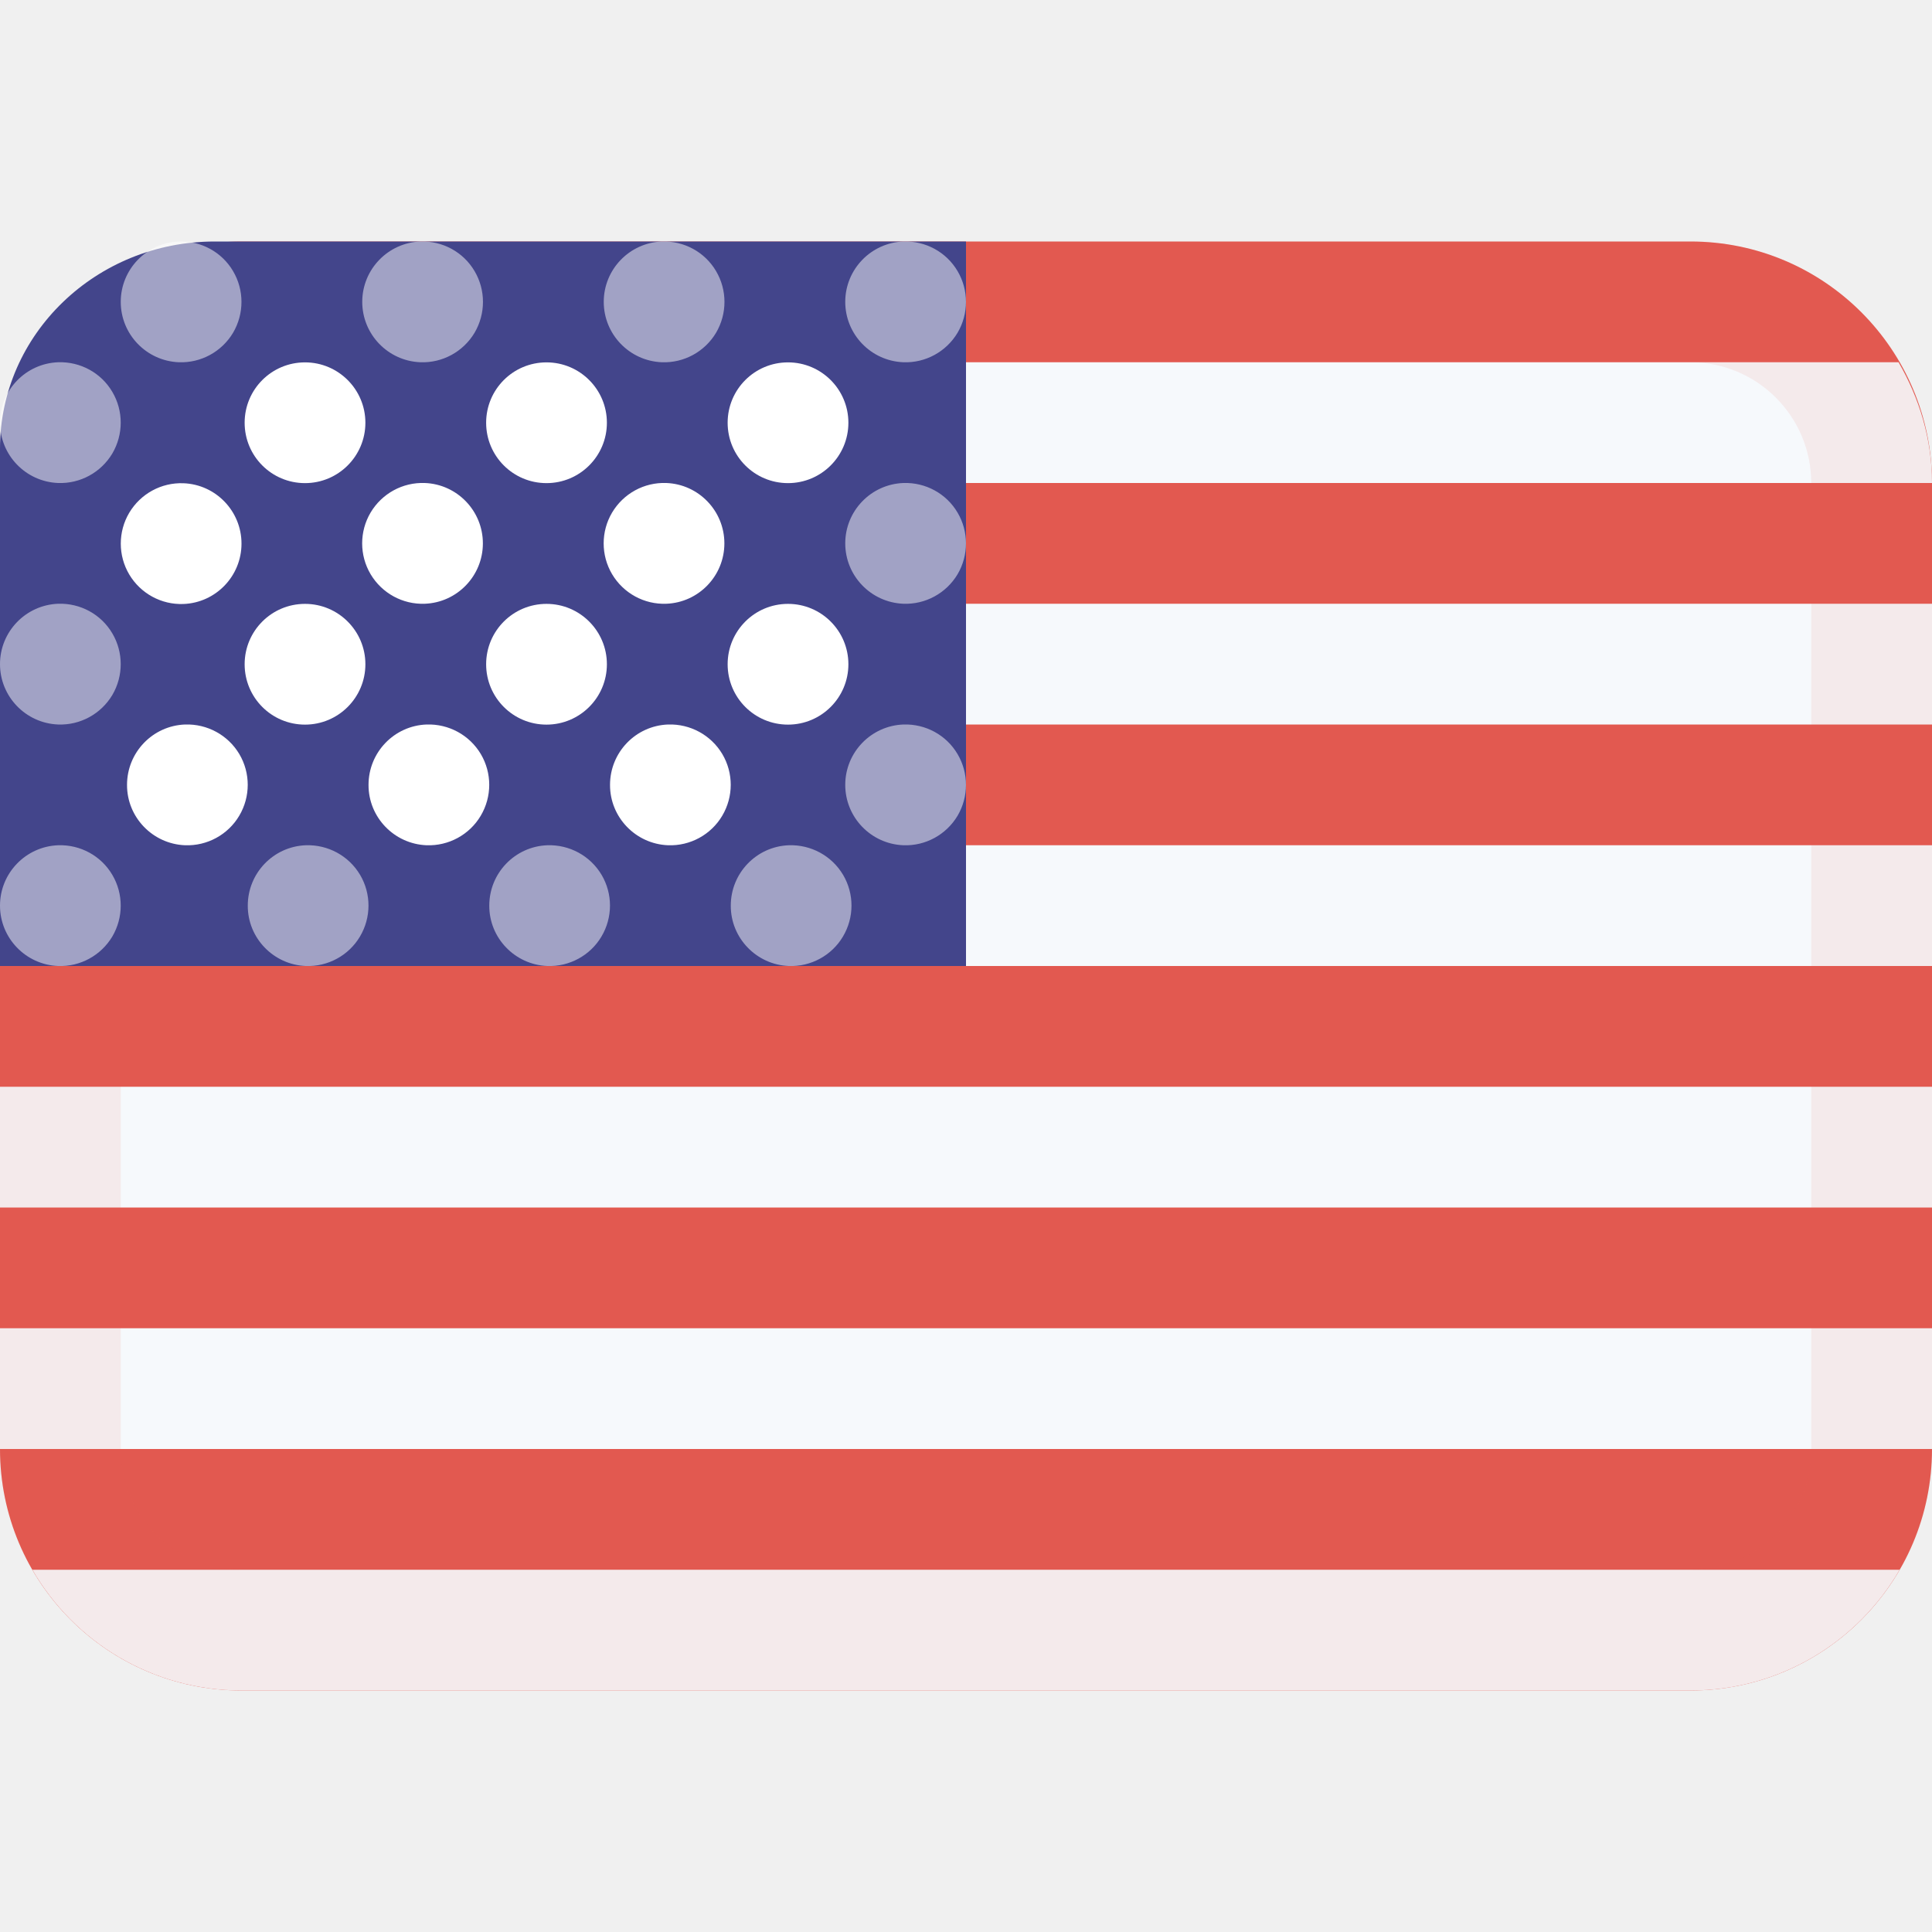
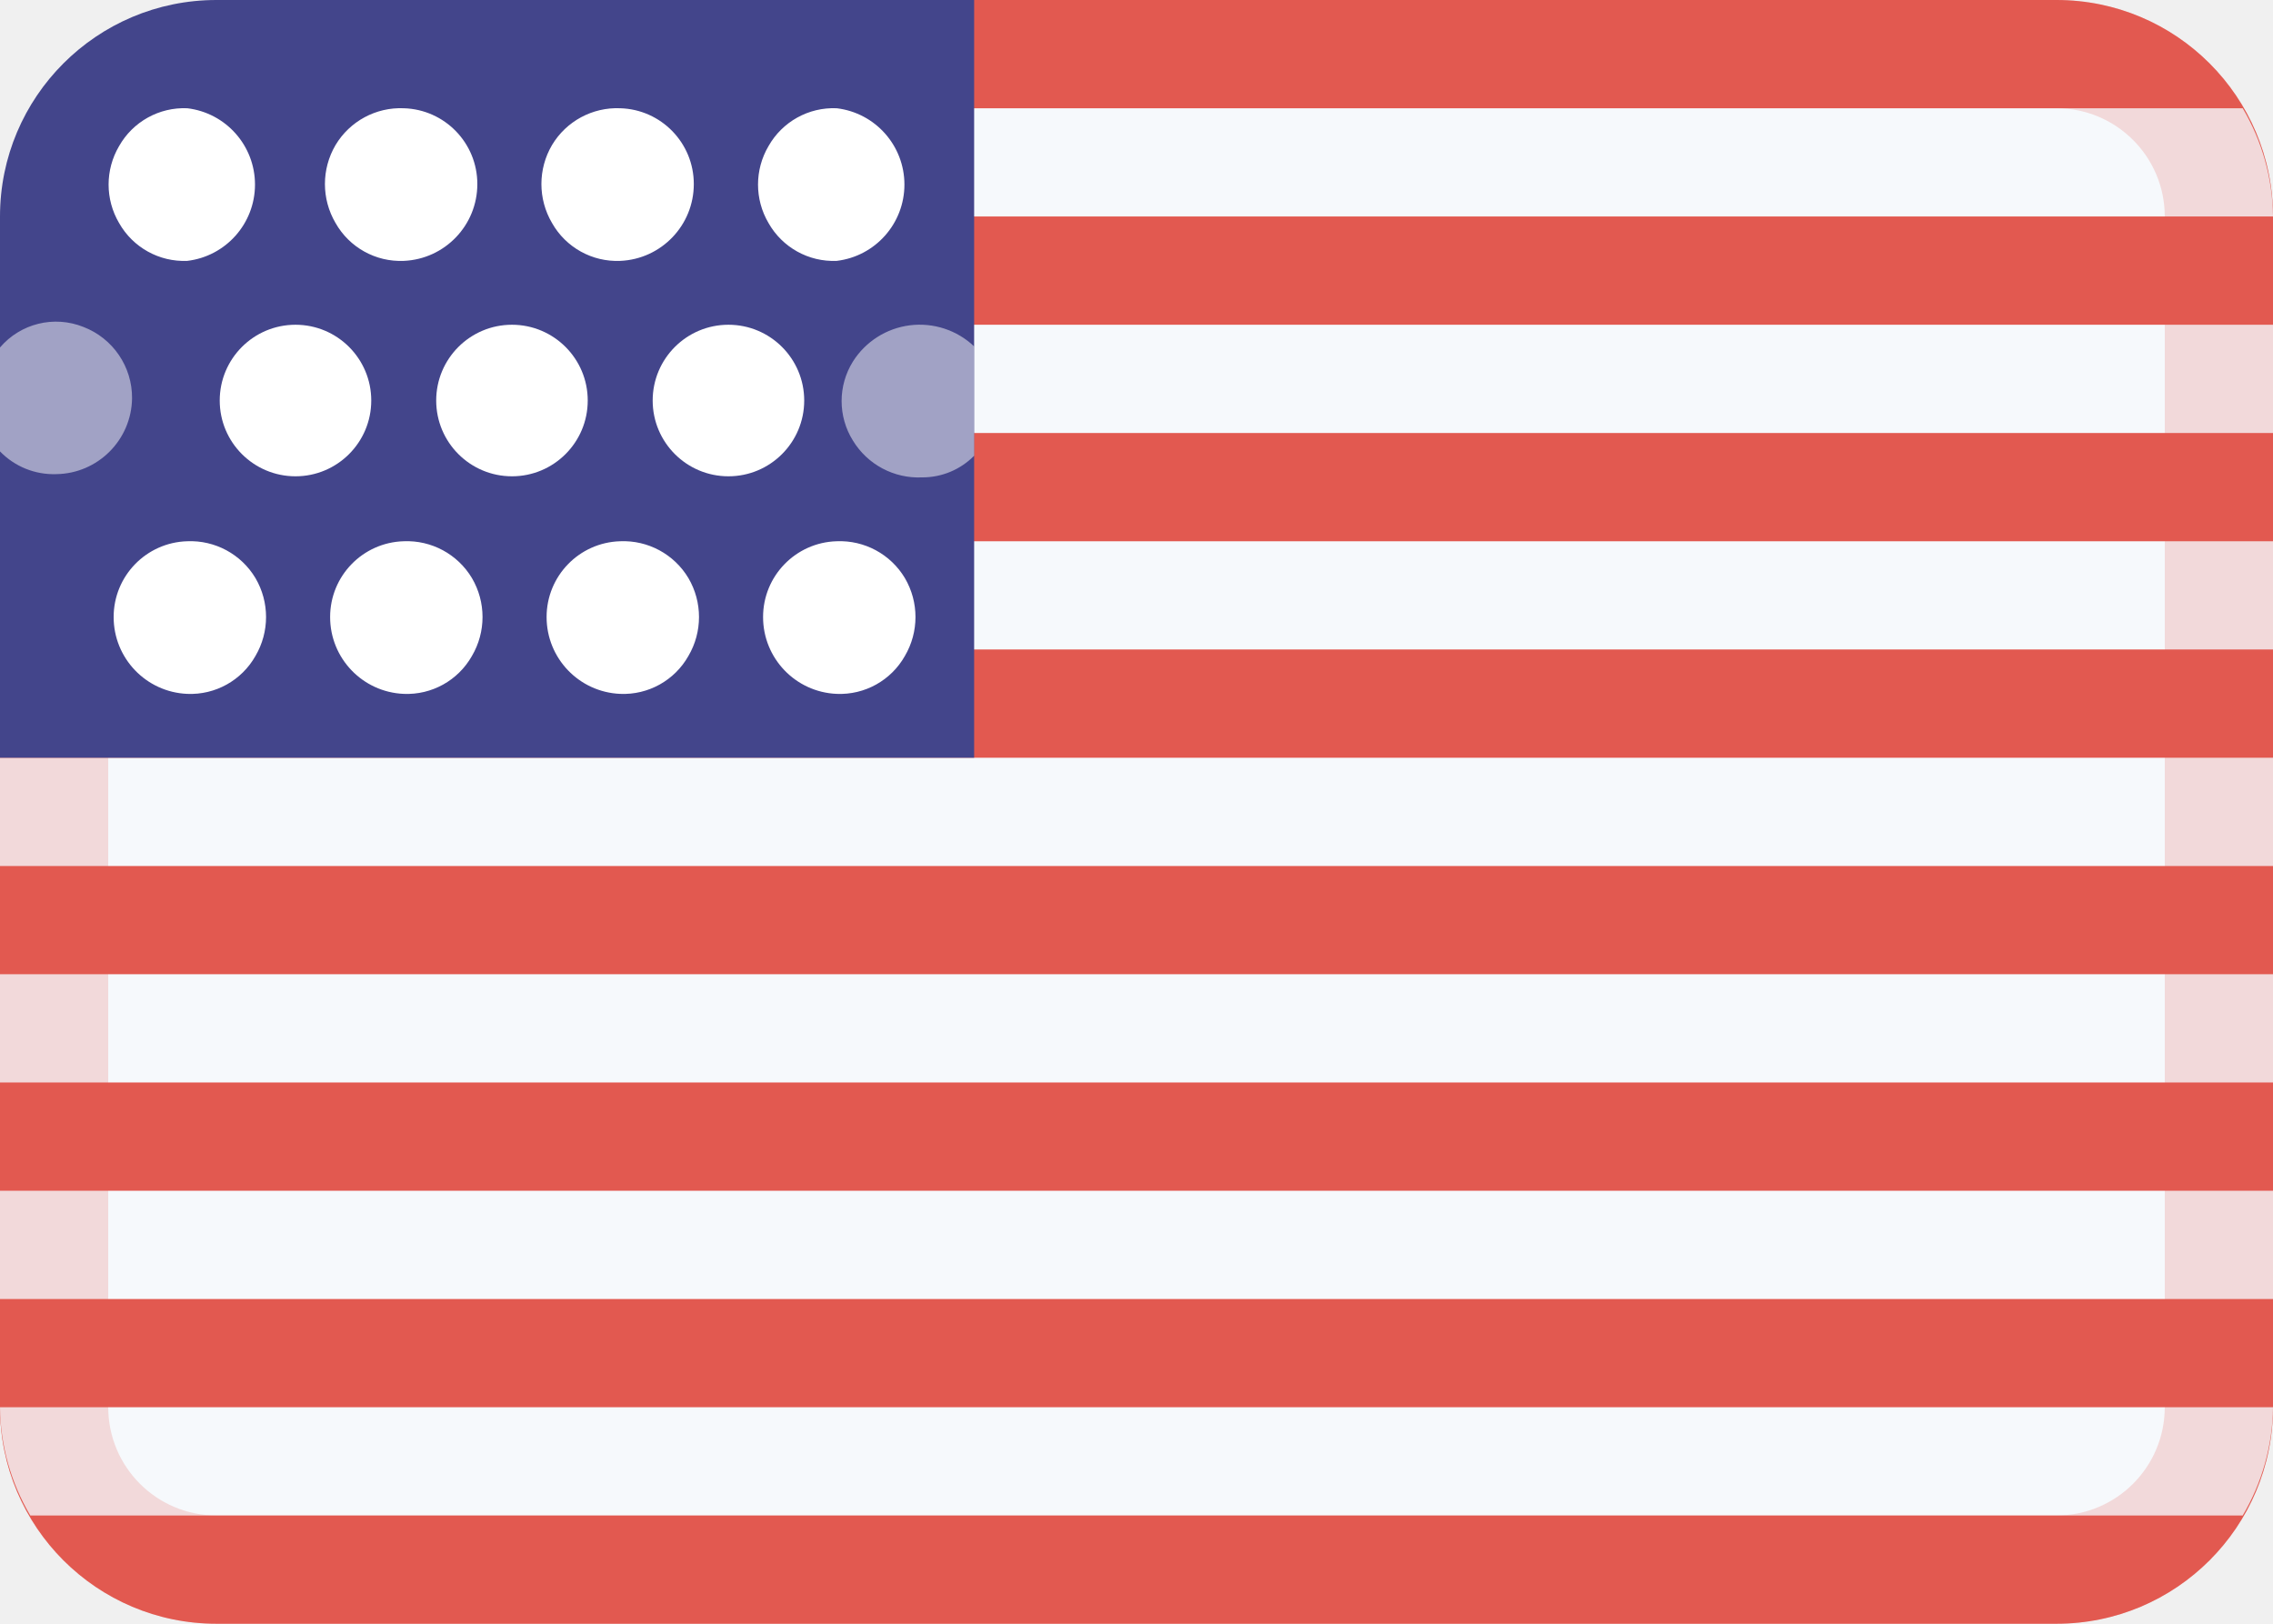
- <svg xmlns="http://www.w3.org/2000/svg" width="16" height="16" viewBox="0 0 16 16">
-   <g fill="none" fill-rule="evenodd" transform="translate(0 2)">
-     <path fill="#E25950" fill-rule="nonzero" d="M14,12 L2,12 C0.895,12 -5.68434189e-14,11.105 -5.68434189e-14,10 L-5.68434189e-14,6 L-5.68434189e-14,2 C-5.69786896e-14,0.895 0.895,2.02906125e-16 2,0 L8,0 L14,0 C15.105,0 16,0.895 16,2 L16,10 C16,11.105 15.105,12 14,12 Z" />
-     <path fill="#F6F9FC" fill-rule="nonzero" d="M-5.68434189e-14,9 L16,9 L16,10 L-5.68434189e-14,10 L-5.68434189e-14,9 Z M14,12 L2,12 C1.26,12 0.613,11.598 0.268,11 L15.732,11 C15.387,11.598 14.74,12 14,12 Z M-5.68434189e-14,7 L16,7 L16,8 L-5.68434189e-14,8 L-5.68434189e-14,7 Z M8,5 L16,5 L16,6 L8,6 L8,5 Z M8,3 L16,3 L16,4 L8,4 L8,3 Z M8,1 L15.723,1 C15.894,1.295 16,1.634 16,2 L8,2 L8,1 Z" />
-     <path fill="#E25950" fill-rule="nonzero" d="M14,12 L2,12 C0.895,12 -5.68434189e-14,11.105 -5.68434189e-14,10 L-5.68434189e-14,6 L1,6 L1,10 C1,10.552 1.448,11 2,11 L14,11 C14.552,11 15,10.552 15,10 L15,2 C15,1.448 14.552,1 14,1 L8,1 L8,0 L14,0 C15.105,0 16,0.895 16,2 L16,10 C16,11.105 15.105,12 14,12 Z" opacity=".1" />
-     <path fill="#43458B" fill-rule="nonzero" d="M-5.68434189e-14,6 L-5.68434189e-14,1.714 C-5.68434189e-14,0.768 0.796,0 1.778,0 L8,0 L8,6 L-5.68434189e-14,6 Z" />
-     <path fill="#FFF" fill-rule="nonzero" d="M7.026,3.501 C7.026,3.777 6.802,4.001 6.526,4.001 C6.249,4.001 6.026,3.777 6.026,3.501 C6.026,3.225 6.249,3.001 6.526,3.001 C6.802,3.001 7.026,3.225 7.026,3.501 Z M5.518,3 C5.335,3.007 5.163,2.913 5.069,2.755 C4.976,2.598 4.976,2.402 5.069,2.245 C5.163,2.087 5.335,1.993 5.518,2 C5.786,2.01 5.999,2.231 5.999,2.5 C5.999,2.769 5.786,2.99 5.518,3 Z M5.026,3.501 C5.026,3.777 4.802,4.001 4.526,4.001 C4.249,4.001 4.026,3.777 4.026,3.501 C4.026,3.225 4.249,3.001 4.526,3.001 C4.802,3.001 5.026,3.225 5.026,3.501 Z M3.518,3 C3.335,3.007 3.163,2.913 3.069,2.755 C2.976,2.598 2.976,2.402 3.069,2.245 C3.163,2.087 3.335,1.993 3.518,2 C3.786,2.01 3.999,2.231 3.999,2.5 C3.999,2.769 3.786,2.99 3.518,3 Z M3.026,3.501 C3.026,3.777 2.802,4.001 2.526,4.001 C2.249,4.001 2.026,3.777 2.026,3.501 C2.026,3.225 2.249,3.001 2.526,3.001 C2.802,3.001 3.026,3.225 3.026,3.501 Z M7.026,1.501 C7.026,1.777 6.802,2.001 6.526,2.001 C6.249,2.001 6.026,1.777 6.026,1.501 C6.026,1.225 6.249,1.001 6.526,1.001 C6.802,1.001 7.026,1.225 7.026,1.501 Z M5.026,1.501 C5.026,1.777 4.802,2.001 4.526,2.001 C4.249,2.001 4.026,1.777 4.026,1.501 C4.026,1.225 4.249,1.001 4.526,1.001 C4.802,1.001 5.026,1.225 5.026,1.501 Z M3.026,1.501 C3.026,1.777 2.802,2.001 2.526,2.001 C2.249,2.001 2.026,1.777 2.026,1.501 C2.026,1.225 2.249,1.001 2.526,1.001 C2.802,1.001 3.026,1.225 3.026,1.501 Z M1.519,3.002 C1.336,3.009 1.164,2.915 1.07,2.757 C0.977,2.6 0.977,2.404 1.07,2.247 C1.164,2.089 1.336,1.995 1.519,2.002 C1.787,2.012 2,2.233 2,2.502 C2,2.771 1.787,2.992 1.519,3.002 Z M1.533,4 C1.716,3.994 1.888,4.087 1.982,4.245 C2.075,4.402 2.075,4.598 1.981,4.756 C1.888,4.913 1.715,5.007 1.532,5 C1.264,4.989 1.051,4.768 1.052,4.5 C1.052,4.231 1.264,4.01 1.533,4 Z M3.533,4 C3.716,3.994 3.888,4.087 3.982,4.245 C4.075,4.402 4.075,4.598 3.981,4.756 C3.888,4.913 3.715,5.007 3.532,5 C3.264,4.989 3.051,4.768 3.052,4.5 C3.052,4.231 3.264,4.01 3.533,4 Z M5.533,4 C5.716,3.994 5.888,4.087 5.982,4.245 C6.075,4.402 6.075,4.598 5.981,4.756 C5.888,4.913 5.715,5.007 5.532,5 C5.264,4.989 5.051,4.768 5.052,4.5 C5.052,4.231 5.264,4.01 5.533,4 Z" />
-     <path fill="#FFF" d="M6.533,5 C6.716,4.994 6.888,5.087 6.982,5.245 C7.075,5.402 7.075,5.598 6.981,5.756 C6.888,5.913 6.715,6.007 6.532,6 C6.264,5.989 6.051,5.768 6.052,5.5 C6.052,5.231 6.264,5.01 6.533,5 Z M4.533,5 C4.716,4.994 4.888,5.087 4.982,5.245 C5.075,5.402 5.075,5.598 4.981,5.756 C4.888,5.913 4.715,6.007 4.532,6 C4.264,5.989 4.051,5.768 4.052,5.5 C4.052,5.231 4.264,5.01 4.533,5 Z M2.533,5 C2.716,4.994 2.888,5.087 2.982,5.245 C3.075,5.402 3.075,5.598 2.981,5.756 C2.888,5.913 2.715,6.007 2.532,6 C2.264,5.989 2.051,5.768 2.052,5.5 C2.052,5.231 2.264,5.01 2.533,5 Z M0.482,5 C0.665,4.994 0.837,5.087 0.93,5.245 C1.023,5.402 1.023,5.598 0.93,5.756 C0.836,5.913 0.664,6.007 0.481,6 C0.212,5.989 -0,5.768 1.28797537e-07,5.5 C0,5.231 0.213,5.01 0.482,5 Z M0.482,3 C0.665,2.994 0.837,3.087 0.93,3.245 C1.023,3.402 1.023,3.598 0.93,3.756 C0.836,3.913 0.664,4.007 0.481,4 C0.212,3.989 -0,3.768 1.28797537e-07,3.5 C0,3.231 0.213,3.01 0.482,3 Z M0.482,1 C0.665,0.994 0.837,1.087 0.93,1.245 C1.023,1.402 1.023,1.598 0.93,1.756 C0.836,1.913 0.664,2.007 0.481,2 C0.212,1.989 -0,1.768 1.28797537e-07,1.5 C0,1.231 0.213,1.01 0.482,1 Z M1.482,0 C1.665,-0.006 1.837,0.087 1.93,0.245 C2.023,0.402 2.023,0.598 1.93,0.756 C1.836,0.913 1.664,1.007 1.481,1 C1.212,0.989 1,0.768 1,0.5 C1,0.231 1.213,0.01 1.482,0 Z M3.482,0 C3.665,-0.006 3.837,0.087 3.93,0.245 C4.023,0.402 4.023,0.598 3.93,0.756 C3.836,0.913 3.664,1.007 3.481,1 C3.212,0.989 3,0.768 3,0.5 C3,0.231 3.213,0.01 3.482,0 Z M5.482,0 C5.665,-0.006 5.837,0.087 5.93,0.245 C6.023,0.402 6.023,0.598 5.93,0.756 C5.836,0.913 5.664,1.007 5.481,1 C5.212,0.989 5,0.768 5,0.5 C5,0.231 5.213,0.01 5.482,0 Z M7.482,0 C7.665,-0.006 7.837,0.087 7.93,0.245 C8.023,0.402 8.023,0.598 7.93,0.756 C7.836,0.913 7.664,1.007 7.481,1 C7.212,0.989 7,0.768 7,0.5 C7,0.231 7.213,0.01 7.482,0 Z M7.482,2 C7.665,1.994 7.837,2.087 7.93,2.245 C8.023,2.402 8.023,2.598 7.93,2.756 C7.836,2.913 7.664,3.007 7.481,3 C7.212,2.989 7,2.768 7,2.5 C7,2.231 7.213,2.01 7.482,2 Z M7.482,4 C7.665,3.994 7.837,4.087 7.93,4.245 C8.023,4.402 8.023,4.598 7.93,4.756 C7.836,4.913 7.664,5.007 7.481,5 C7.212,4.989 7,4.768 7,4.5 C7,4.231 7.213,4.01 7.482,4 Z" opacity=".5" />
+ <svg xmlns="http://www.w3.org/2000/svg" width="21" height="15" viewBox="0 0 21 15">
+   <g>
+     <path d="M19,15H2a2,2,0,0,1-2-2V6H8V0H19a2,2,0,0,1,2,2V13A2,2,0,0,1,19,15Z" fill="#e25950" />
+     <path d="M0,11H21v1H0ZM0,9H21v1H0ZM0,7H21V8H0ZM8,5H21V6H8ZM8,3H21V4H8ZM8,1H20.72A2,2,0,0,1,21,2H8ZM20.72,14H.28A2,2,0,0,1,0,13H21A2,2,0,0,1,20.72,14Z" fill="#f6f9fc" />
+     <path d="M19,15H2a2,2,0,0,1-2-2V6H1v7a1,1,0,0,0,1,1H19a1,1,0,0,0,1-1V2a1,1,0,0,0-1-1H8V0H19a2,2,0,0,1,2,2V13A2,2,0,0,1,19,15Z" fill="#e25950" opacity="0.2" style="isolation: isolate" />
+     <path d="M0,7V2A2,2,0,0,1,2,0H9V7Z" fill="#43458b" />
+     <path d="M7.73,2.41a.69.69,0,0,1-.63-.35.7.7,0,0,1,0-.71A.69.69,0,0,1,7.73,1a.71.71,0,0,1,0,1.41ZM7.43,3.7a.7.7,0,1,1-.7-.7A.7.7,0,0,1,7.43,3.7ZM5.73,2.41a.69.69,0,0,1-.63-.35.71.71,0,0,1,0-.72A.7.7,0,0,1,5.73,1a.7.7,0,0,1,.68.7A.71.71,0,0,1,5.73,2.41ZM5.43,3.7a.7.7,0,1,1-.7-.7A.7.7,0,0,1,5.43,3.7ZM3.73,2.41a.69.69,0,0,1-.63-.35.71.71,0,0,1,0-.72A.7.7,0,0,1,3.73,1a.7.7,0,0,1,.68.7A.71.71,0,0,1,3.73,2.41ZM3.43,3.7a.7.7,0,1,1-.7-.7A.7.7,0,0,1,3.43,3.7ZM1.73,2.41a.69.69,0,0,1-.63-.35.7.7,0,0,1,0-.71A.69.69,0,0,1,1.73,1a.71.71,0,0,1,0,1.41ZM1.73,5a.7.7,0,0,1,.63.34.71.71,0,0,1,0,.72.69.69,0,0,1-.63.35.71.71,0,0,1-.68-.71A.7.7,0,0,1,1.73,5Zm2,0a.7.7,0,0,1,.63.34.71.71,0,0,1,0,.72.69.69,0,0,1-.63.35.71.71,0,0,1-.68-.71A.7.7,0,0,1,3.73,5Zm2,0a.7.7,0,0,1,.63.34.71.71,0,0,1,0,.72.69.69,0,0,1-.63.35.71.71,0,0,1-.68-.71A.7.7,0,0,1,5.73,5Zm2,0a.7.7,0,0,1,.63.34.71.71,0,0,1,0,.72.69.69,0,0,1-.63.35.71.71,0,0,1-.68-.71A.7.7,0,0,1,7.73,5Z" fill="#fff" />
+     <path d="M9,4.21a.67.67,0,0,1-.48.2.71.71,0,0,1-.64-.34.69.69,0,0,1,0-.73A.73.73,0,0,1,9,3.2Zm-9-1a.68.68,0,0,1,.77-.19.7.7,0,0,1,.45.66.71.71,0,0,1-.7.7A.69.69,0,0,1,0,4.17Z" fill="#fff" opacity="0.5" style="isolation: isolate" />
  </g>
</svg>
